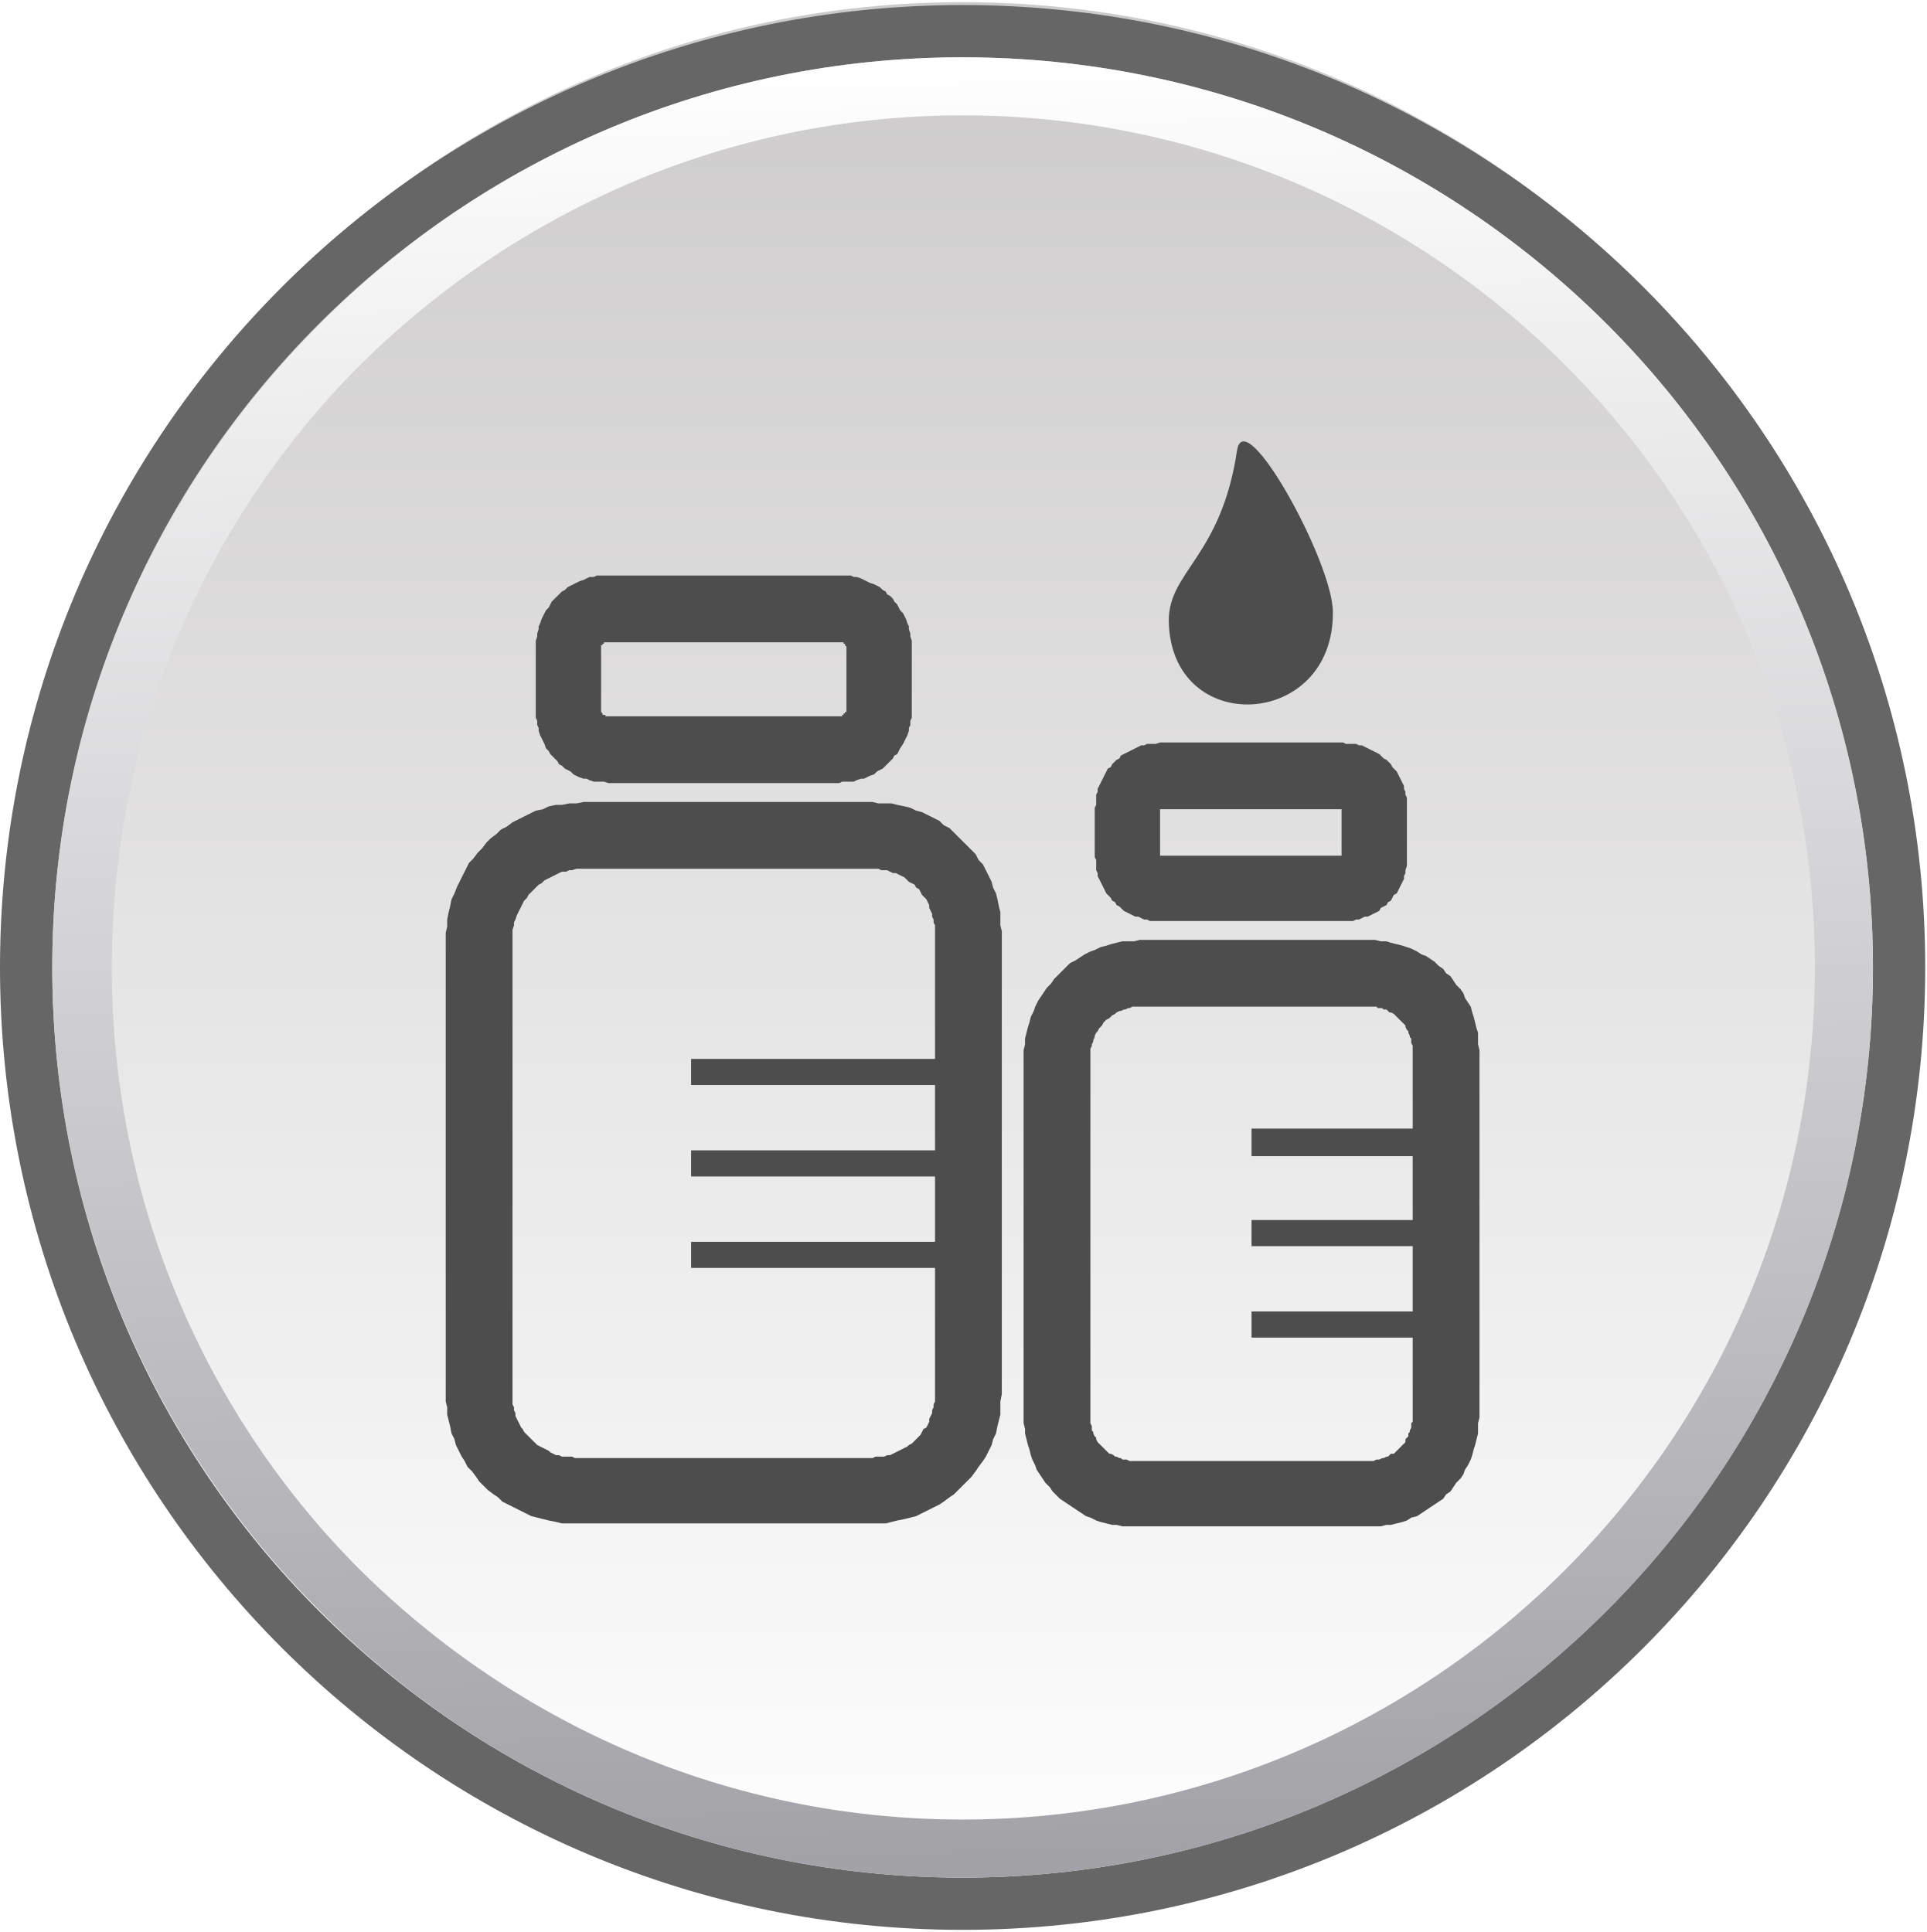
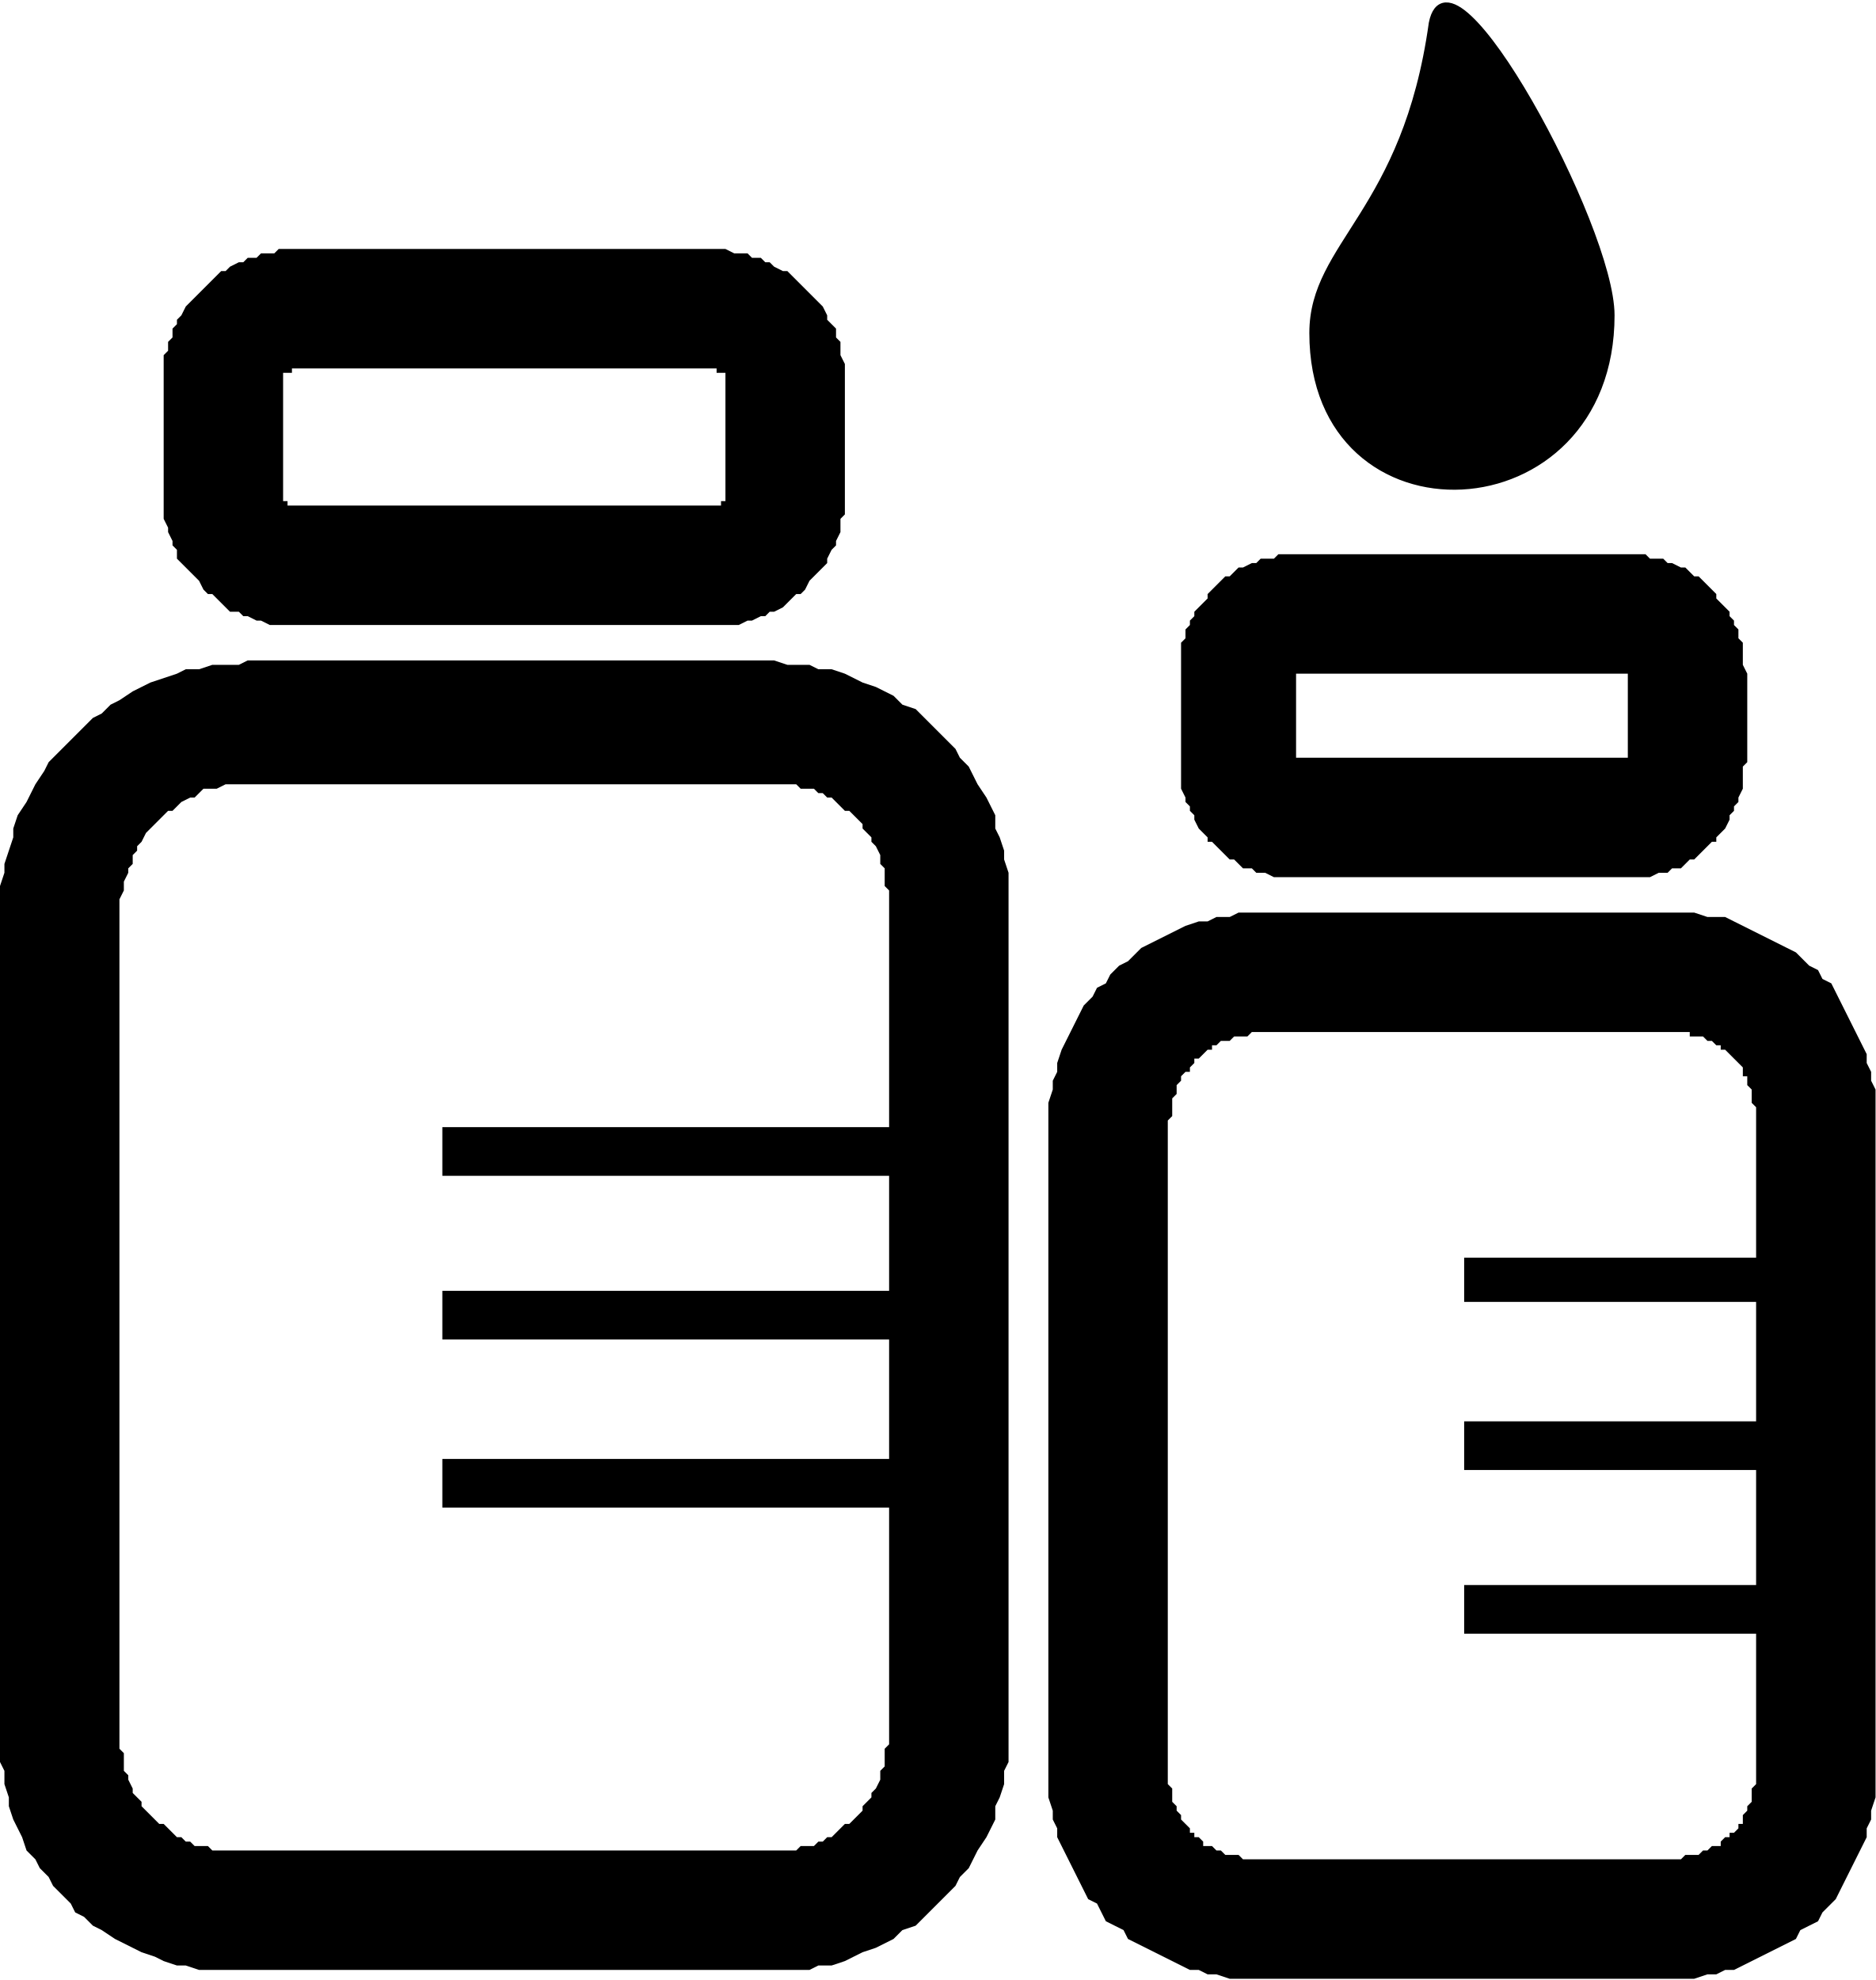
- <svg xmlns="http://www.w3.org/2000/svg" xml:space="preserve" width="336px" height="337px" version="1.1" style="shape-rendering:geometricPrecision; text-rendering:geometricPrecision; image-rendering:optimizeQuality; fill-rule:evenodd; clip-rule:evenodd" viewBox="0 0 13.27 13.28">
+ <svg xmlns="http://www.w3.org/2000/svg" xml:space="preserve" width="180px" height="190px" version="1.1" style="shape-rendering:geometricPrecision; text-rendering:geometricPrecision; image-rendering:optimizeQuality; fill-rule:evenodd; clip-rule:evenodd" viewBox="0 0 4.24 4.47">
  <defs>
    <style type="text/css">
   
-     .str1 {stroke:#4D4D4D;stroke-width:0.18;stroke-miterlimit:2.613}
-     .str3 {stroke:#4D4D4D;stroke-width:0.18;stroke-miterlimit:2.613}
-     .str2 {stroke:#4D4D4D;stroke-width:0.18;stroke-miterlimit:2.613}
-     .str0 {stroke:#666666;stroke-width:0.36;stroke-miterlimit:2.613}
+     .str0 {stroke:black;stroke-width:0.02;stroke-miterlimit:2.613}
+     .str1 {stroke:black;stroke-width:0.11;stroke-miterlimit:2.613}
+     .str2 {stroke:black;stroke-width:0.11;stroke-miterlimit:2.613}
+     .str3 {stroke:black;stroke-width:0.11;stroke-miterlimit:2.613}
    .fil1 {fill:none}
-     .fil3 {fill:#4D4D4D;fill-rule:nonzero}
-     .fil0 {fill:url(#id0)}
-     .fil2 {fill:url(#id1);fill-rule:nonzero}
+     .fil0 {fill:black;fill-rule:nonzero}
   
  </style>
-     <linearGradient id="id0" gradientUnits="userSpaceOnUse" x1="6.63" y1="0" x2="6.63" y2="13.1">
-       <stop offset="0" style="stop-opacity:1; stop-color:#CCCACB" />
-       <stop offset="1" style="stop-opacity:1; stop-color:white" />
-     </linearGradient>
-     <linearGradient id="id1" gradientUnits="userSpaceOnUse" x1="6.8" y1="12.92" x2="6.46" y2="0.38">
-       <stop offset="0" style="stop-opacity:1; stop-color:#A2A1A6" />
-       <stop offset="1" style="stop-opacity:1; stop-color:white" />
-     </linearGradient>
  </defs>
  <g id="Layer_x0020_1">
-     <g id="_888961920">
-       <circle class="fil0" cx="6.63" cy="6.55" r="6.55" />
-       <circle class="fil1 str0" cx="6.63" cy="6.65" r="6.45" />
-       <path class="fil2" d="M6.63 0.38c1.73,0 3.3,0.7 4.44,1.84 1.13,1.13 1.83,2.7 1.83,4.43 0,1.73 -0.7,3.3 -1.83,4.43 -1.14,1.14 -2.71,1.84 -4.44,1.84 -1.73,0 -3.3,-0.7 -4.43,-1.84 -1.13,-1.13 -1.84,-2.7 -1.84,-4.43 0,-1.73 0.71,-3.3 1.84,-4.43 1.13,-1.14 2.7,-1.84 4.43,-1.84zm4.15 2.12c-1.06,-1.06 -2.53,-1.72 -4.15,-1.72 -1.62,0 -3.08,0.66 -4.15,1.72 -1.06,1.06 -1.71,2.53 -1.71,4.15 0,1.62 0.65,3.09 1.71,4.15 1.07,1.06 2.53,1.72 4.15,1.72 1.62,0 3.09,-0.66 4.15,-1.72 1.06,-1.06 1.72,-2.53 1.72,-4.15 0,-1.62 -0.66,-3.09 -1.72,-4.15z" />
-       <path class="fil3" d="M9.18 4.2c0.01,0.81 -1.12,0.87 -1.13,0.06 0,-0.34 0.36,-0.44 0.47,-1.17 0.05,-0.34 0.66,0.77 0.66,1.11z" />
+     <g id="_831787392">
+       <path class="fil0 str0" d="M3.64 0.71c0,0.49 -0.67,0.52 -0.67,0.04 0,-0.2 0.21,-0.27 0.27,-0.7 0.04,-0.2 0.4,0.46 0.4,0.66z" />
      <g>
-         <path class="fil3" d="M6.01 5.97l-1.99 0 0 -0.46 1.99 0 0 0 0 0.46zm0.89 0.43l-0.46 0 0 0 0 -0.02 0 -0.02 -0.01 -0.02 0 -0.02 -0.01 -0.02 0 -0.02 -0.01 -0.02 -0.01 -0.02 0 -0.02 -0.01 -0.02 -0.01 -0.02 -0.02 -0.02 -0.01 -0.01 -0.01 -0.02 -0.01 -0.02 -0.02 -0.01 -0.01 -0.02 -0.02 -0.01 -0.02 -0.01 -0.01 -0.01 -0.02 -0.02 -0.02 -0.01 -0.02 -0.01 -0.02 -0.01 -0.02 0 -0.02 -0.01 -0.02 -0.01 -0.02 0 -0.02 0 -0.02 -0.01 -0.02 0 -0.02 0 0 -0.46 0.04 0.01 0.05 0 0.04 0 0.04 0.01 0.05 0.01 0.04 0.01 0.04 0.02 0.04 0.01 0.04 0.02 0.04 0.02 0.04 0.02 0.03 0.03 0.04 0.02 0.03 0.03 0.03 0.03 0.03 0.03 0.03 0.03 0.03 0.03 0.03 0.03 0.02 0.04 0.03 0.03 0.02 0.04 0.02 0.04 0.02 0.04 0.01 0.04 0.02 0.04 0.01 0.04 0.01 0.05 0.01 0.04 0 0.04 0 0.05 0.01 0.04 0 0zm-0.46 3.19l0 -3.19 0.46 0 0 3.19 0 0 -0.46 0zm-0.43 0.89l0 -0.45 0 0 0.02 -0.01 0.02 0 0.02 0 0.02 0 0.02 -0.01 0.02 0 0.02 -0.01 0.02 -0.01 0.02 -0.01 0.02 -0.01 0.02 -0.01 0.02 -0.01 0.01 -0.01 0.02 -0.01 0.02 -0.02 0.01 -0.01 0.02 -0.02 0.01 -0.01 0.01 -0.02 0.01 -0.02 0.02 -0.01 0.01 -0.02 0.01 -0.02 0 -0.02 0.01 -0.02 0.01 -0.02 0 -0.02 0.01 -0.02 0 -0.02 0.01 -0.02 0 -0.03 0 -0.02 0.46 0 -0.01 0.05 0 0.04 0 0.05 -0.01 0.04 -0.01 0.04 -0.01 0.05 -0.02 0.04 -0.01 0.04 -0.02 0.04 -0.02 0.04 -0.02 0.03 -0.03 0.04 -0.02 0.03 -0.03 0.04 -0.03 0.03 -0.03 0.03 -0.03 0.03 -0.03 0.03 -0.03 0.02 -0.04 0.03 -0.03 0.02 -0.04 0.02 -0.04 0.02 -0.04 0.02 -0.04 0.02 -0.04 0.01 -0.04 0.01 -0.05 0.01 -0.04 0.01 -0.04 0.01 -0.05 0 -0.04 0 0 0zm-2.05 -0.45l2.05 0 0 0.45 -2.05 0 0 0 0 -0.45zm-0.89 -0.44l0.46 0 0 0 0 0.02 0 0.03 0 0.02 0.01 0.02 0 0.02 0.01 0.02 0 0.02 0.01 0.02 0.01 0.02 0.01 0.02 0.01 0.02 0.01 0.01 0.01 0.02 0.02 0.02 0.01 0.01 0.02 0.02 0.01 0.01 0.02 0.02 0.01 0.01 0.02 0.01 0.02 0.01 0.02 0.01 0.02 0.01 0.01 0.01 0.02 0.01 0.02 0.01 0.02 0 0.02 0.01 0.03 0 0.02 0 0.02 0 0.02 0.01 0 0.45 -0.04 0 -0.05 0 -0.04 -0.01 -0.05 -0.01 -0.04 -0.01 -0.04 -0.01 -0.04 -0.01 -0.04 -0.02 -0.04 -0.02 -0.04 -0.02 -0.04 -0.02 -0.04 -0.02 -0.03 -0.03 -0.03 -0.02 -0.04 -0.03 -0.03 -0.03 -0.03 -0.03 -0.02 -0.03 -0.03 -0.04 -0.03 -0.03 -0.02 -0.04 -0.02 -0.03 -0.02 -0.04 -0.02 -0.04 -0.01 -0.04 -0.02 -0.04 -0.01 -0.05 -0.01 -0.04 -0.01 -0.04 0 -0.05 -0.01 -0.04 0 -0.05 0 0zm0.46 -3.13l0 3.13 -0.46 0 0 -3.13 0 0 0.46 0zm0.49 -0.95l0 0.46 0 0 -0.03 0 -0.02 0 -0.03 0.01 -0.02 0 -0.02 0.01 -0.03 0 -0.02 0.01 -0.02 0.01 -0.02 0.01 -0.02 0.01 -0.02 0.01 -0.02 0.01 -0.02 0.02 -0.02 0.01 -0.02 0.02 -0.02 0.02 -0.01 0.01 -0.02 0.02 -0.01 0.02 -0.02 0.02 -0.01 0.02 -0.01 0.02 -0.01 0.02 -0.01 0.02 -0.01 0.02 -0.01 0.03 -0.01 0.02 0 0.02 -0.01 0.03 0 0.02 0 0.03 0 0.02 -0.46 0 0 -0.05 0.01 -0.04 0 -0.05 0.01 -0.05 0.01 -0.04 0.01 -0.05 0.02 -0.04 0.02 -0.05 0.02 -0.04 0.02 -0.04 0.02 -0.04 0.02 -0.04 0.03 -0.03 0.03 -0.04 0.03 -0.03 0.03 -0.04 0.03 -0.03 0.04 -0.03 0.03 -0.03 0.04 -0.02 0.04 -0.03 0.04 -0.02 0.04 -0.02 0.04 -0.02 0.04 -0.02 0.05 -0.01 0.04 -0.02 0.05 -0.01 0.04 0 0.05 -0.01 0.05 0 0.05 -0.01 0 0z" />
+         <path class="fil0" d="M1.75 1.77l-1.19 0 0 -0.28 1.19 0 0 0 0 0.28zm0.53 0.26l-0.27 0 0 0 0 -0.02 -0.01 -0.01 0 -0.01 0 -0.02 0 -0.01 -0.01 -0.01 0 -0.01 0 -0.01 -0.01 -0.02 -0.01 -0.01 0 -0.01 -0.01 -0.01 -0.01 -0.01 0 -0.01 -0.01 -0.01 -0.01 -0.01 -0.01 -0.01 -0.01 0 -0.01 -0.01 -0.01 -0.01 -0.01 -0.01 -0.01 0 -0.01 -0.01 -0.01 0 -0.01 -0.01 -0.02 0 -0.01 0 -0.01 -0.01 -0.01 0 -0.02 0 -0.01 0 -0.01 0 0 -0.28 0.03 0.01 0.02 0 0.03 0 0.02 0.01 0.03 0 0.03 0.01 0.02 0.01 0.02 0.01 0.03 0.01 0.02 0.01 0.02 0.01 0.02 0.02 0.03 0.01 0.02 0.02 0.01 0.01 0.02 0.02 0.02 0.02 0.02 0.02 0.01 0.02 0.02 0.02 0.01 0.02 0.01 0.02 0.02 0.03 0.01 0.02 0.01 0.02 0 0.03 0.01 0.02 0.01 0.03 0 0.02 0.01 0.03 0 0.03 0 0.03 0 0zm-0.27 1.89l0 -1.89 0.27 0 0 1.89 0 0 -0.27 0zm-0.26 0.53l0 -0.27 0 0 0.01 0 0.01 0 0.02 0 0.01 0 0.01 -0.01 0.01 0 0.02 0 0.01 -0.01 0.01 0 0.01 -0.01 0.01 0 0.01 -0.01 0.01 -0.01 0.01 -0.01 0.01 0 0.01 -0.01 0.01 -0.01 0.01 -0.01 0 -0.01 0.01 -0.01 0.01 -0.01 0 -0.01 0.01 -0.01 0.01 -0.02 0 -0.01 0 -0.01 0.01 -0.01 0 -0.01 0 -0.02 0 -0.01 0.01 -0.01 0 -0.02 0.27 0 0 0.03 0 0.03 -0.01 0.02 0 0.03 -0.01 0.03 -0.01 0.02 0 0.03 -0.01 0.02 -0.01 0.02 -0.02 0.03 -0.01 0.02 -0.01 0.02 -0.02 0.02 -0.01 0.02 -0.02 0.02 -0.02 0.02 -0.02 0.02 -0.01 0.01 -0.02 0.02 -0.03 0.01 -0.02 0.02 -0.02 0.01 -0.02 0.01 -0.03 0.01 -0.02 0.01 -0.02 0.01 -0.03 0.01 -0.03 0 -0.02 0.01 -0.03 0 -0.02 0 -0.03 0 0 0zm-1.22 -0.27l1.22 0 0 0.27 -1.22 0 0 0 0 -0.27zm-0.53 -0.26l0.27 0 0 0 0 0.02 0 0.01 0.01 0.01 0 0.02 0 0.01 0 0.01 0.01 0.01 0 0.01 0.01 0.02 0 0.01 0.01 0.01 0.01 0.01 0 0.01 0.01 0.01 0.01 0.01 0.01 0.01 0.01 0.01 0.01 0 0.01 0.01 0.01 0.01 0.01 0.01 0.01 0 0.01 0.01 0.01 0 0.01 0.01 0.01 0 0.02 0 0.01 0.01 0.01 0 0.01 0 0.02 0 0.01 0 0 0.27 -0.03 0 -0.02 0 -0.03 0 -0.03 -0.01 -0.02 0 -0.03 -0.01 -0.02 -0.01 -0.03 -0.01 -0.02 -0.01 -0.02 -0.01 -0.02 -0.01 -0.03 -0.02 -0.02 -0.01 -0.02 -0.02 -0.02 -0.01 -0.01 -0.02 -0.02 -0.02 -0.02 -0.02 -0.01 -0.02 -0.02 -0.02 -0.01 -0.02 -0.02 -0.02 -0.01 -0.03 -0.01 -0.02 -0.01 -0.02 -0.01 -0.03 0 -0.02 -0.01 -0.03 0 -0.03 -0.01 -0.02 0 -0.03 0 -0.03 0 0zm0.27 -1.86l0 1.86 -0.27 0 0 -1.86 0 0 0.27 0zm0.29 -0.57l0 0.28 0 0 -0.01 0 -0.02 0 -0.01 0 -0.01 0 -0.02 0.01 -0.01 0 -0.02 0 -0.01 0.01 -0.01 0.01 -0.01 0 -0.02 0.01 -0.01 0.01 -0.01 0.01 -0.01 0 -0.01 0.01 -0.01 0.01 -0.01 0.01 -0.01 0.01 -0.01 0.01 -0.01 0.02 -0.01 0.01 0 0.01 -0.01 0.01 0 0.02 -0.01 0.01 0 0.01 -0.01 0.02 0 0.01 0 0.01 -0.01 0.02 0 0.01 0 0.02 -0.27 0 0 -0.03 0 -0.03 0.01 -0.03 0 -0.02 0.01 -0.03 0.01 -0.03 0 -0.02 0.01 -0.03 0.02 -0.03 0.01 -0.02 0.01 -0.02 0.02 -0.03 0.01 -0.02 0.02 -0.02 0.02 -0.02 0.02 -0.02 0.02 -0.02 0.02 -0.02 0.02 -0.01 0.02 -0.02 0.02 -0.01 0.03 -0.02 0.02 -0.01 0.02 -0.01 0.03 -0.01 0.03 -0.01 0.02 -0.01 0.03 0 0.03 -0.01 0.03 0 0.03 0 0.02 -0.01 0 0z" />
      </g>
      <g>
-         <path class="fil3" d="M5.78 4.41l-1.59 0 0 -0.46 1.59 0 0 0 0 0.46zm0.5 0.04l-0.45 0 0 0 0 0 0 0 0 -0.01 0 0 0 0 0 0 0 0 -0.01 -0.01 0 0 0 0 0 0 0 0 0 0 0 -0.01 0 0 -0.01 0 0 0 0 0 0 0 0 -0.01 -0.01 0 0 0 0 0 0 0 0 0 -0.01 0 0 0 0 0 0 0 0 0 -0.01 0 0 0 0 -0.46 0.02 0 0.03 0 0.03 0 0.02 0.01 0.02 0 0.03 0.01 0.02 0.01 0.02 0.01 0.02 0.01 0.03 0.01 0.02 0.01 0.02 0.01 0.02 0.02 0.02 0.01 0.01 0.02 0.02 0.01 0.02 0.02 0.01 0.02 0.02 0.02 0.01 0.02 0.01 0.02 0.02 0.02 0.01 0.02 0.01 0.02 0.01 0.03 0.01 0.02 0 0.02 0.01 0.03 0 0.02 0.01 0.03 0 0.02 0 0.03 0 0zm-0.45 0.42l0 -0.42 0.45 0 0 0.42 0 0 -0.45 0zm-0.05 0.51l0 -0.46 0 0 0 0 0.01 0 0 0 0 0 0 0 0 0 0.01 0 0 0 0 -0.01 0 0 0 0 0.01 0 0 0 0 0 0 0 0 -0.01 0.01 0 0 0 0 0 0 0 0 0 0 -0.01 0 0 0 0 0.01 0 0 0 0 -0.01 0 0 0 0 0 0 0 0 0 -0.01 0.45 0 0 0.03 0 0.03 -0.01 0.02 0 0.03 -0.01 0.02 0 0.02 -0.01 0.03 -0.01 0.02 -0.01 0.02 -0.01 0.02 -0.02 0.03 -0.01 0.02 -0.01 0.02 -0.02 0.01 -0.01 0.02 -0.02 0.02 -0.02 0.02 -0.01 0.01 -0.02 0.02 -0.02 0.01 -0.02 0.01 -0.02 0.02 -0.03 0.01 -0.02 0.01 -0.02 0.01 -0.02 0 -0.03 0.01 -0.02 0.01 -0.02 0 -0.03 0 -0.03 0 -0.02 0.01 0 0zm-1.59 -0.46l1.59 0 0 0.46 -1.59 0 0 0 0 -0.46zm-0.5 -0.05l0.45 0 0 0 0 0.01 0 0 0 0 0 0 0 0 0 0.01 0 0 0 0 0 0 0 0 0.01 0.01 0 0 0 0 0 0 0 0 0 0 0 0.01 0.01 0 0 0 0 0 0 0 0 0 0.01 0 0 0.01 0 0 0 0 0 0 0.01 0 0 0 0 0 0 0 0.01 0 0 0.46 -0.03 -0.01 -0.02 0 -0.03 0 -0.02 0 -0.03 -0.01 -0.02 -0.01 -0.02 0 -0.03 -0.01 -0.02 -0.01 -0.02 -0.01 -0.02 -0.02 -0.02 -0.01 -0.02 -0.01 -0.02 -0.02 -0.02 -0.01 -0.01 -0.02 -0.02 -0.02 -0.02 -0.02 -0.01 -0.01 -0.01 -0.02 -0.02 -0.02 -0.01 -0.03 -0.01 -0.02 -0.01 -0.02 -0.01 -0.02 -0.01 -0.03 0 -0.02 -0.01 -0.02 0 -0.03 -0.01 -0.02 0 -0.03 0 -0.03 0 0zm0.45 -0.42l0 0.42 -0.45 0 0 -0.42 0 0 0.45 0zm0.05 -0.5l0 0.46 0 0 -0.01 0 0 0 0 0 0 0 -0.01 0 0 0 0 0 0 0 0 0 -0.01 0 0 0 0 0 0 0.01 0 0 -0.01 0 0 0 0 0 0 0 0 0.01 0 0 0 0 -0.01 0 0 0 0 0 0 0.01 0 0 0 0 0 0 0 0 0 0.01 0 0 0 0 -0.45 0 0 -0.03 0 -0.02 0.01 -0.03 0 -0.02 0.01 -0.03 0 -0.02 0.01 -0.02 0.01 -0.03 0.01 -0.02 0.01 -0.02 0.01 -0.02 0.02 -0.02 0.01 -0.02 0.01 -0.02 0.02 -0.02 0.02 -0.02 0.01 -0.01 0.02 -0.02 0.02 -0.01 0.02 -0.02 0.02 -0.01 0.02 -0.01 0.02 -0.01 0.02 -0.01 0.03 -0.01 0.02 -0.01 0.02 -0.01 0.03 0 0.02 -0.01 0.03 0 0.02 0 0.03 0 0 0z" />
+         <path class="fil0" d="M1.61 0.83l-0.95 0 0 -0.27 0.95 0 0 0 0 0.27zm0.3 0.03l-0.27 0 0 0 0 0 0 0 0 0 0 0 0 -0.01 0 0 0 0 0 0 0 0 0 0 0 0 0 0 0 0 0 -0.01 0 0 -0.01 0 0 0 0 0 0 0 0 0 0 0 0 0 0 0 -0.01 0 0 0 0 0 0 0 0 -0.01 0 0 0 0 0 0 -0.01 0 0 -0.27 0.02 0 0.01 0 0.02 0.01 0.01 0 0.02 0 0.01 0.01 0.02 0 0.01 0.01 0.01 0 0.01 0.01 0.02 0.01 0.01 0 0.01 0.01 0.01 0.01 0.01 0.01 0.01 0.01 0.01 0.01 0.01 0.01 0.01 0.01 0.01 0.01 0.01 0.02 0 0.01 0.01 0.01 0.01 0.01 0 0.02 0.01 0.01 0 0.02 0 0.01 0.01 0.02 0 0.01 0 0.02 0 0.01 0 0zm-0.27 0.25l0 -0.25 0.27 0 0 0.25 0 0 -0.27 0zm-0.03 0.3l0 -0.27 0 0 0.01 0 0 0 0 0 0 0 0 0 0 0 0 0 0 0 0.01 0 0 0 0 0 0 0 0 -0.01 0 0 0 0 0 0 0.01 0 0 0 0 0 0 0 0 0 0 0 0 -0.01 0 0 0 0 0 0 0 0 0 0 0 0 0 0 0 -0.01 0 0 0.27 0 0 0.02 0 0.01 0 0.02 -0.01 0.01 0 0.02 0 0.01 -0.01 0.02 0 0.01 -0.01 0.01 -0.01 0.02 0 0.01 -0.01 0.01 -0.01 0.01 -0.01 0.01 -0.01 0.01 -0.01 0.02 -0.01 0.01 -0.01 0 -0.01 0.01 -0.01 0.01 -0.01 0.01 -0.02 0.01 -0.01 0 -0.01 0.01 -0.01 0 -0.02 0.01 -0.01 0 -0.02 0.01 -0.01 0 -0.02 0 -0.01 0 -0.02 0 0 0zm-0.95 -0.27l0.95 0 0 0.27 -0.95 0 0 0 0 -0.27zm-0.29 -0.03l0.27 0 0 0 0 0 0 0.01 0 0 0 0 0 0 0 0 0 0 0 0 0 0 0 0.01 0 0 0 0 0 0 0 0 0 0 0 0 0.01 0 0 0 0 0 0 0.01 0 0 0 0 0 0 0 0 0 0 0.01 0 0 0 0 0 0 0 0 0 0 0 0 0 0 0.27 -0.01 0 -0.02 0 -0.01 0 -0.01 0 -0.02 -0.01 -0.01 0 -0.02 -0.01 -0.01 0 -0.01 -0.01 -0.02 0 -0.01 -0.01 -0.01 -0.01 -0.01 -0.01 -0.01 -0.01 -0.01 0 -0.01 -0.01 -0.01 -0.02 -0.01 -0.01 -0.01 -0.01 -0.01 -0.01 -0.01 -0.01 -0.01 -0.01 0 -0.02 -0.01 -0.01 0 -0.01 -0.01 -0.02 0 -0.01 -0.01 -0.02 0 -0.01 0 -0.02 0 -0.01 0 -0.02 0 0zm0.27 -0.25l0 0.25 -0.27 0 0 -0.25 0 0 0.27 0zm0.02 -0.3l0 0.27 0 0 0 0 0 0 0 0 0 0 0 0.01 0 0 -0.01 0 0 0 0 0 0 0 0 0 0 0 0 0 0 0 0 0 -0.01 0 0 0 0 0 0 0.01 0 0 0 0 0 0 0 0 0 0 0 0 0 0 0 0 0 0.01 0 0 0 0 0 0 0 0 -0.27 0 0 -0.01 0 -0.02 0 -0.01 0 -0.02 0.01 -0.01 0 -0.02 0.01 -0.01 0 -0.02 0.01 -0.01 0 -0.01 0.01 -0.01 0.01 -0.02 0.01 -0.01 0.01 -0.01 0.01 -0.01 0.01 -0.01 0.01 -0.01 0.01 -0.01 0.01 -0.01 0.01 -0.01 0.01 0 0.01 -0.01 0.02 -0.01 0.01 0 0.01 -0.01 0.02 0 0.01 -0.01 0.02 0 0.01 0 0.01 -0.01 0.02 0 0.01 0 0 0z" />
      </g>
      <g>
-         <path class="fil3" d="M9.43 6.92l-1.58 0 0 -0.46 1.58 0 0 0 0 0.46zm0.76 0.3l-0.46 0 0 0 0 -0.02 0 -0.01 -0.01 -0.02 0 -0.01 0 -0.02 -0.01 -0.01 0 -0.01 -0.01 -0.02 0 -0.01 -0.01 -0.01 -0.01 -0.02 0 -0.01 -0.01 -0.01 -0.01 -0.01 -0.01 -0.01 -0.01 -0.01 -0.01 -0.01 -0.01 -0.01 -0.01 -0.01 -0.01 -0.01 -0.02 -0.01 -0.01 0 -0.01 -0.01 -0.01 -0.01 -0.02 0 -0.01 -0.01 -0.02 0 -0.01 0 -0.01 -0.01 -0.02 0 -0.01 0 -0.02 0 0 -0.46 0.04 0 0.04 0.01 0.04 0 0.03 0.01 0.04 0.01 0.04 0.01 0.03 0.01 0.03 0.01 0.04 0.02 0.03 0.02 0.03 0.01 0.03 0.02 0.03 0.02 0.03 0.03 0.03 0.02 0.02 0.03 0.03 0.02 0.02 0.03 0.02 0.03 0.03 0.03 0.02 0.03 0.01 0.03 0.02 0.03 0.02 0.03 0.01 0.04 0.01 0.03 0.01 0.04 0.01 0.04 0.01 0.03 0 0.04 0 0.04 0.01 0.04 0 0zm-0.46 2.53l0 -2.53 0.46 0 0 2.53 0 0 -0.46 0zm-0.3 0.75l0 -0.45 0 0 0.02 0 0.01 0 0.02 -0.01 0.01 0 0.01 0 0.02 -0.01 0.01 0 0.02 -0.01 0.01 0 0.01 -0.01 0.01 -0.01 0.02 0 0.01 -0.01 0.01 -0.01 0.01 -0.01 0.01 -0.01 0.01 -0.01 0.01 -0.01 0.01 -0.01 0.01 -0.01 0 -0.02 0.01 -0.01 0.01 -0.01 0 -0.02 0.01 -0.01 0 -0.01 0.01 -0.02 0 -0.01 0 -0.02 0.01 -0.01 0 -0.01 0 -0.02 0.46 0 -0.01 0.04 0 0.04 0 0.03 -0.01 0.04 -0.01 0.04 -0.01 0.03 -0.01 0.04 -0.01 0.03 -0.02 0.04 -0.02 0.03 -0.01 0.03 -0.02 0.03 -0.03 0.03 -0.02 0.03 -0.02 0.03 -0.03 0.02 -0.02 0.03 -0.03 0.02 -0.03 0.02 -0.03 0.02 -0.03 0.02 -0.03 0.02 -0.03 0.02 -0.04 0.01 -0.03 0.02 -0.03 0.01 -0.04 0.01 -0.04 0.01 -0.03 0 -0.04 0.01 -0.04 0 -0.04 0 0 0zm-1.62 -0.45l1.62 0 0 0.45 -1.62 0 0 0 0 -0.45zm-0.76 -0.3l0.46 0 0 0 0 0.02 0 0.01 0 0.01 0.01 0.02 0 0.01 0 0.02 0.01 0.01 0 0.01 0.01 0.02 0.01 0.01 0 0.01 0.01 0.02 0.01 0.01 0.01 0.01 0.01 0.01 0.01 0.01 0.01 0.01 0.01 0.01 0.01 0.01 0.01 0.01 0.01 0 0.02 0.01 0.01 0.01 0.01 0 0.02 0.01 0.01 0 0.01 0.01 0.02 0 0.01 0 0.02 0.01 0.01 0 0.02 0 0 0.45 -0.04 0 -0.04 0 -0.04 -0.01 -0.03 0 -0.04 -0.01 -0.04 -0.01 -0.03 -0.01 -0.04 -0.02 -0.03 -0.01 -0.03 -0.02 -0.03 -0.02 -0.03 -0.02 -0.03 -0.02 -0.03 -0.02 -0.03 -0.02 -0.03 -0.03 -0.02 -0.02 -0.02 -0.03 -0.03 -0.03 -0.02 -0.03 -0.02 -0.03 -0.02 -0.03 -0.01 -0.03 -0.02 -0.04 -0.01 -0.03 -0.01 -0.04 -0.01 -0.03 -0.01 -0.04 -0.01 -0.04 0 -0.03 -0.01 -0.04 0 -0.04 0 0zm0.46 -2.49l0 2.49 -0.46 0 0 -2.49 0 0 0.46 0zm0.34 -0.8l0 0.46 0 0 -0.01 0 -0.02 0 -0.02 0 -0.02 0.01 -0.01 0 -0.02 0.01 -0.01 0 -0.02 0.01 -0.01 0 -0.02 0.01 -0.01 0.01 -0.02 0.01 -0.01 0.01 -0.01 0.01 -0.02 0.01 -0.01 0.01 -0.01 0.01 -0.01 0.02 -0.01 0.01 -0.01 0.01 -0.01 0.02 -0.01 0.01 -0.01 0.02 0 0.01 -0.01 0.02 0 0.01 -0.01 0.02 0 0.01 -0.01 0.02 0 0.02 0 0.02 0 0.01 -0.46 0 0 -0.04 0.01 -0.04 0 -0.04 0.01 -0.04 0.01 -0.04 0.01 -0.03 0.01 -0.04 0.02 -0.04 0.01 -0.03 0.02 -0.04 0.02 -0.03 0.02 -0.03 0.02 -0.03 0.03 -0.03 0.02 -0.03 0.03 -0.03 0.03 -0.03 0.02 -0.02 0.03 -0.03 0.04 -0.02 0.03 -0.02 0.03 -0.02 0.04 -0.02 0.03 -0.01 0.04 -0.02 0.04 -0.01 0.03 -0.01 0.04 -0.01 0.04 -0.01 0.04 0 0.04 0 0.04 -0.01 0 0z" />
+         <path class="fil0" d="M3.79 2.33l-0.94 0 0 -0.27 0.94 0 0 0 0 0.27zm0.45 0.18l-0.27 0 0 0 0 -0.01 -0.01 -0.01 0 -0.01 0 -0.01 0 0 0 -0.01 -0.01 -0.01 0 -0.01 0 -0.01 -0.01 0 0 -0.01 0 -0.01 -0.01 -0.01 0 0 -0.01 -0.01 -0.01 -0.01 0 0 -0.01 -0.01 -0.01 0 0 -0.01 -0.01 0 -0.01 -0.01 -0.01 0 0 0 -0.01 -0.01 -0.01 0 -0.01 0 -0.01 0 0 -0.01 -0.01 0 -0.01 0 -0.01 0 0 -0.27 0.02 0 0.02 0 0.03 0.01 0.02 0 0.02 0 0.02 0.01 0.02 0.01 0.02 0.01 0.02 0.01 0.02 0.01 0.02 0.01 0.02 0.01 0.02 0.01 0.01 0.01 0.02 0.02 0.02 0.01 0.01 0.02 0.02 0.01 0.01 0.02 0.01 0.02 0.01 0.02 0.01 0.02 0.01 0.02 0.01 0.02 0.01 0.02 0.01 0.02 0 0.02 0.01 0.02 0 0.02 0.01 0.02 0 0.03 0 0.02 0 0zm-0.27 1.51l0 -1.51 0.27 0 0 1.51 0 0 -0.27 0zm-0.18 0.45l0 -0.27 0 0 0.01 0 0.01 -0.01 0.01 0 0 0 0.01 0 0.01 0 0.01 -0.01 0.01 0 0 0 0.01 -0.01 0.01 0 0.01 0 0 -0.01 0.01 -0.01 0.01 0 0 -0.01 0.01 0 0.01 -0.01 0 -0.01 0.01 0 0 -0.01 0 -0.01 0.01 -0.01 0 0 0 -0.01 0.01 -0.01 0 -0.01 0 -0.01 0 0 0 -0.01 0.01 -0.01 0 -0.01 0.27 0 0 0.02 0 0.02 -0.01 0.03 0 0.02 -0.01 0.02 0 0.02 -0.01 0.02 -0.01 0.02 -0.01 0.02 -0.01 0.02 -0.01 0.02 -0.01 0.02 -0.01 0.02 -0.01 0.01 -0.02 0.02 -0.01 0.02 -0.02 0.01 -0.02 0.01 -0.01 0.02 -0.02 0.01 -0.02 0.01 -0.02 0.01 -0.02 0.01 -0.02 0.01 -0.02 0.01 -0.02 0.01 -0.02 0 -0.02 0.01 -0.02 0 -0.03 0.01 -0.02 0 -0.02 0 0 0zm-0.97 -0.27l0.97 0 0 0.27 -0.97 0 0 0 0 -0.27zm-0.45 -0.18l0.27 0 0 0 0 0.01 0.01 0.01 0 0.01 0 0 0 0.01 0 0.01 0.01 0.01 0 0.01 0 0 0.01 0.01 0 0.01 0.01 0.01 0 0 0.01 0.01 0 0.01 0.01 0 0 0.01 0.01 0 0.01 0.01 0 0.01 0.01 0 0.01 0 0.01 0.01 0 0 0.01 0 0.01 0.01 0.01 0 0.01 0 0 0 0.01 0 0.01 0.01 0.01 0 0 0.27 -0.02 0 -0.02 0 -0.03 -0.01 -0.02 0 -0.02 -0.01 -0.02 0 -0.02 -0.01 -0.02 -0.01 -0.02 -0.01 -0.02 -0.01 -0.02 -0.01 -0.02 -0.01 -0.02 -0.01 -0.01 -0.02 -0.02 -0.01 -0.02 -0.01 -0.01 -0.02 -0.01 -0.02 -0.02 -0.01 -0.01 -0.02 -0.01 -0.02 -0.01 -0.02 -0.01 -0.02 -0.01 -0.02 -0.01 -0.02 -0.01 -0.02 0 -0.02 -0.01 -0.02 0 -0.02 -0.01 -0.03 0 -0.02 0 -0.02 0 0zm0.27 -1.48l0 1.48 -0.27 0 0 -1.48 0 0 0.27 0zm0.21 -0.48l0 0.27 0 0 -0.01 0 -0.01 0 -0.01 0.01 -0.01 0 -0.01 0 -0.01 0 -0.01 0.01 -0.01 0 -0.01 0 -0.01 0.01 -0.01 0 0 0.01 -0.01 0 -0.01 0.01 -0.01 0.01 -0.01 0 0 0.01 -0.01 0.01 0 0.01 -0.01 0 -0.01 0.01 0 0.01 -0.01 0.01 0 0.01 0 0.01 -0.01 0.01 0 0.01 0 0.01 0 0.01 0 0.01 -0.01 0.01 0 0.01 -0.27 0 0 -0.03 0 -0.02 0.01 -0.03 0 -0.02 0.01 -0.02 0 -0.02 0.01 -0.03 0.01 -0.02 0.01 -0.02 0.01 -0.02 0.01 -0.02 0.01 -0.02 0.02 -0.02 0.01 -0.02 0.02 -0.01 0.01 -0.02 0.02 -0.02 0.02 -0.01 0.01 -0.01 0.02 -0.02 0.02 -0.01 0.02 -0.01 0.02 -0.01 0.02 -0.01 0.02 -0.01 0.03 -0.01 0.02 0 0.02 -0.01 0.03 0 0.02 -0.01 0.02 0 0.03 0 0 0z" />
      </g>
      <g>
-         <path class="fil3" d="M9.25 5.56l-1.26 0 0 -0.46 1.26 0 0 0 0 0.46zm0.44 -0.01l-0.45 0 0 0 0 0 0 0 0 0 0 0 0 0 0 0 0 0.01 0 0 0.01 0 0 0 0 0 0 0 0 0 0 0 0 0 0 0 0 0 0 0 0 0 0 0 0 0 0 0 0 0 0 0 0 0 0 0 0 0 0 0 0 0 0 0 0 0 0 0 0 -0.46 0.02 0.01 0.03 0 0.02 0 0.02 0 0.02 0.01 0.02 0 0.02 0.01 0.02 0.01 0.02 0.01 0.02 0.01 0.02 0.01 0.02 0.01 0.01 0.01 0.02 0.02 0.02 0.01 0.01 0.01 0.02 0.02 0.01 0.02 0.01 0.01 0.02 0.02 0.01 0.02 0.01 0.02 0.01 0.02 0.01 0.02 0.01 0.02 0 0.02 0.01 0.02 0 0.02 0.01 0.02 0 0.02 0 0.03 0 0.02 0 0zm-0.45 0.34l0 -0.34 0.45 0 0 0.34 0 0 -0.45 0zm0.01 0.44l0 -0.45 0 0 0 0 0 0 0 0 0 0 0 0 0 0 0 0 0 0 0 0 0 0 0 0 0 0 0 0 0 0 0 0 0 0 0 0 0 0 0 0 0 0 0 0 0 0 0 0 -0.01 0 0 0 0 0 0 0 0 0 0 0 0 0.01 0 0 0 0 0.45 0 0 0.02 0 0.02 0 0.02 -0.01 0.03 0 0.02 -0.01 0.02 0 0.02 -0.01 0.02 -0.01 0.02 -0.01 0.02 -0.01 0.02 -0.01 0.02 -0.02 0.01 -0.01 0.02 -0.01 0.02 -0.02 0.01 -0.01 0.02 -0.02 0.01 -0.02 0.01 -0.01 0.02 -0.02 0.01 -0.02 0.01 -0.02 0.01 -0.02 0.01 -0.02 0 -0.02 0.01 -0.02 0.01 -0.02 0 -0.02 0.01 -0.02 0 -0.03 0 -0.02 0 0 0zm-1.26 -0.45l1.26 0 0 0.45 -1.26 0 0 0 0 -0.45zm-0.45 0.01l0.45 0 0 0 0 0 0 0 0 -0.01 0 0 0 0 0 0 0 0 0 0 0 0 0 0 0 0 0 0 0 0 0 0 0 0 0 0 0 0 0 0 0 0 0 0 0 0 0 0 0 0 0 0 0 0 0 0 0 0 0 0 0 0 0 0 0 0 0 0 0 0.45 -0.03 0 -0.02 0 -0.02 0 -0.02 -0.01 -0.02 0 -0.02 -0.01 -0.02 -0.01 -0.02 0 -0.02 -0.01 -0.02 -0.01 -0.02 -0.01 -0.02 -0.01 -0.02 -0.02 -0.01 -0.01 -0.02 -0.01 -0.01 -0.02 -0.02 -0.01 -0.01 -0.02 -0.02 -0.02 -0.01 -0.01 -0.01 -0.02 -0.01 -0.02 -0.01 -0.02 -0.01 -0.02 -0.01 -0.02 -0.01 -0.02 0 -0.02 -0.01 -0.02 0 -0.03 0 -0.02 0 -0.02 -0.01 -0.02 0 0zm0.45 -0.34l0 0.34 -0.45 0 0 -0.34 0 0 0.45 0zm0 -0.45l0 0.46 0 0 0 0 0 0 0 0 0 0 0 0 0 0 0 0 0 0 0 0 0 0 0 0 0 0 0 0 0 0 0 0 0 0 0 0 0 0 0 0 0 0 0 0 0 0 0 0 0 0 0 0 0 -0.01 0 0 0 0 0 0 0 0 0 0 0 0 -0.45 0 0.01 -0.02 0 -0.03 0 -0.02 0 -0.02 0.01 -0.02 0 -0.02 0.01 -0.02 0.01 -0.02 0.01 -0.02 0.01 -0.02 0.01 -0.02 0.01 -0.02 0.01 -0.02 0.02 -0.01 0.01 -0.02 0.02 -0.02 0.01 -0.01 0.02 -0.01 0.01 -0.02 0.02 -0.01 0.02 -0.01 0.02 -0.01 0.02 -0.01 0.02 -0.01 0.02 -0.01 0.02 -0.01 0.02 0 0.02 -0.01 0.02 0 0.02 0 0.02 0 0.03 -0.01 0 0z" />
+         <path class="fil0" d="M3.68 1.52l-0.75 0 0 -0.27 0.75 0 0 0 0 0.27zm0.27 0l-0.27 0 0 0 0 0 0 0 0 0 0 0 0 0 0 0 0 0 0 0 0 0 0 0 0 0 0 0 0 0 0 0 0 0 0 0 0 0 0 0 0 0 0 0 0 0 0 0 0 0 0 0 0 0 0 0 0 0 0 0 0 0 0 0 0 0 0 0 0 -0.27 0.02 0 0.01 0 0.01 0 0.01 0.01 0.02 0 0.01 0 0.01 0.01 0.01 0 0.02 0.01 0.01 0 0.01 0.01 0.01 0.01 0.01 0 0.01 0.01 0.01 0.01 0.01 0.01 0.01 0.01 0 0.01 0.01 0.01 0.01 0.01 0.01 0.01 0 0.01 0.01 0.01 0 0.01 0.01 0.01 0 0.02 0.01 0.01 0 0.01 0 0.02 0 0.01 0 0.01 0.01 0.02 0 0zm-0.27 0.2l0 -0.2 0.27 0 0 0.2 0 0 -0.27 0zm0 0.26l0 -0.27 0 0 0 0 0 0 0 0 0 0 0 0 0 0 0 0 0 0 0 0 0 0 0 0 0 0 0 0 0 0 0 0 0 0 0 0 0 0 0 0 0 0 0 0 0 0 0 0 0 0 0 0 0 0 0 0 0 0 0 0.01 0 0 0 0 0 0 0.27 0 -0.01 0.01 0 0.01 0 0.02 0 0.01 0 0.01 -0.01 0.02 0 0.01 -0.01 0.01 0 0.01 -0.01 0.01 0 0.01 -0.01 0.02 -0.01 0.01 -0.01 0.01 0 0.01 -0.01 0 -0.01 0.01 -0.01 0.01 -0.01 0.01 -0.01 0.01 -0.01 0 -0.01 0.01 -0.01 0.01 -0.02 0 -0.01 0.01 -0.01 0 -0.01 0 -0.02 0.01 -0.01 0 -0.01 0 -0.01 0 -0.02 0 0 0zm-0.75 -0.27l0.75 0 0 0.27 -0.75 0 0 0 0 -0.27zm-0.26 0.01l0.26 0 0 0 0 0 0 0 0 0 0 -0.01 0 0 0 0 0 0 0 0 0 0 0 0 0 0 0 0 0 0 0 0 0 0 0 0 0 0 0 0 0 0 0 0 0 0 0 0 0 0 0 0 0 0 0 0 0 0 0 0 0 0 0 0 0 0 0 0 0 0.27 -0.01 0 -0.02 0 -0.01 0 -0.01 0 -0.02 -0.01 -0.01 0 -0.01 0 -0.01 -0.01 -0.02 0 -0.01 -0.01 -0.01 -0.01 -0.01 0 -0.01 -0.01 -0.01 -0.01 -0.01 -0.01 -0.01 -0.01 -0.01 0 0 -0.01 -0.01 -0.01 -0.01 -0.01 -0.01 -0.02 0 -0.01 -0.01 -0.01 0 -0.01 -0.01 -0.01 0 -0.01 -0.01 -0.02 0 -0.01 0 -0.01 0 -0.02 0 -0.01 0 -0.01 0 0zm0.26 -0.2l0 0.2 -0.26 0 0 -0.2 0 0 0.26 0zm0 -0.27l0 0.27 0 0 0 0 0 0 0 0 0 0 0 0 0 0 0 0 0 0 0 0 0 0 0 0 0 0 0 0 0 0 0 0 0 0 0 0 0 0 0 0 0 0 0 0 0 0 0 0 0 0 0 0 0 0 0 0 0 0 0 0 0 0 0 0 0 0 -0.26 0 0 -0.02 0 -0.01 0 -0.01 0 -0.02 0 -0.01 0.01 -0.01 0 -0.02 0.01 -0.01 0 -0.01 0.01 -0.01 0 -0.01 0.01 -0.01 0.01 -0.01 0.01 -0.01 0 -0.01 0.01 -0.01 0.01 -0.01 0.01 -0.01 0.01 -0.01 0.01 0 0.01 -0.01 0.01 -0.01 0.01 0 0.02 -0.01 0.01 0 0.01 -0.01 0.01 0 0.02 0 0.01 -0.01 0.01 0 0.02 0 0.01 0 0 0z" />
      </g>
-       <line class="fil1 str1" x1="4.76" y1="7.37" x2="6.67" y2="7.37" />
-       <line class="fil1 str2" x1="4.76" y1="8" x2="6.67" y2="8" />
-       <line class="fil1 str3" x1="4.76" y1="8.63" x2="6.67" y2="8.63" />
+       <line class="fil1 str1" x1="1" y1="2.6" x2="2.14" y2="2.6" />
+       <line class="fil1 str2" x1="1" y1="2.97" x2="2.14" y2="2.97" />
+       <line class="fil1 str3" x1="1" y1="3.35" x2="2.14" y2="3.35" />
      <g>
-         <polygon class="fil3" points="9.97,7.95 8.62,7.95 8.62,7.76 9.97,7.76 " />
+         <polygon class="fil0" points="4.11,2.94 3.31,2.94 3.31,2.84 4.11,2.84 " />
      </g>
      <g>
-         <polygon class="fil3" points="9.97,8.57 8.62,8.57 8.62,8.39 9.97,8.39 " />
+         <polygon class="fil0" points="4.11,3.32 3.31,3.32 3.31,3.21 4.11,3.21 " />
      </g>
      <g>
-         <polygon class="fil3" points="9.97,9.2 8.62,9.2 8.62,9.02 9.97,9.02 " />
+         <polygon class="fil0" points="4.11,3.69 3.31,3.69 3.31,3.58 4.11,3.58 " />
      </g>
    </g>
  </g>
</svg>
